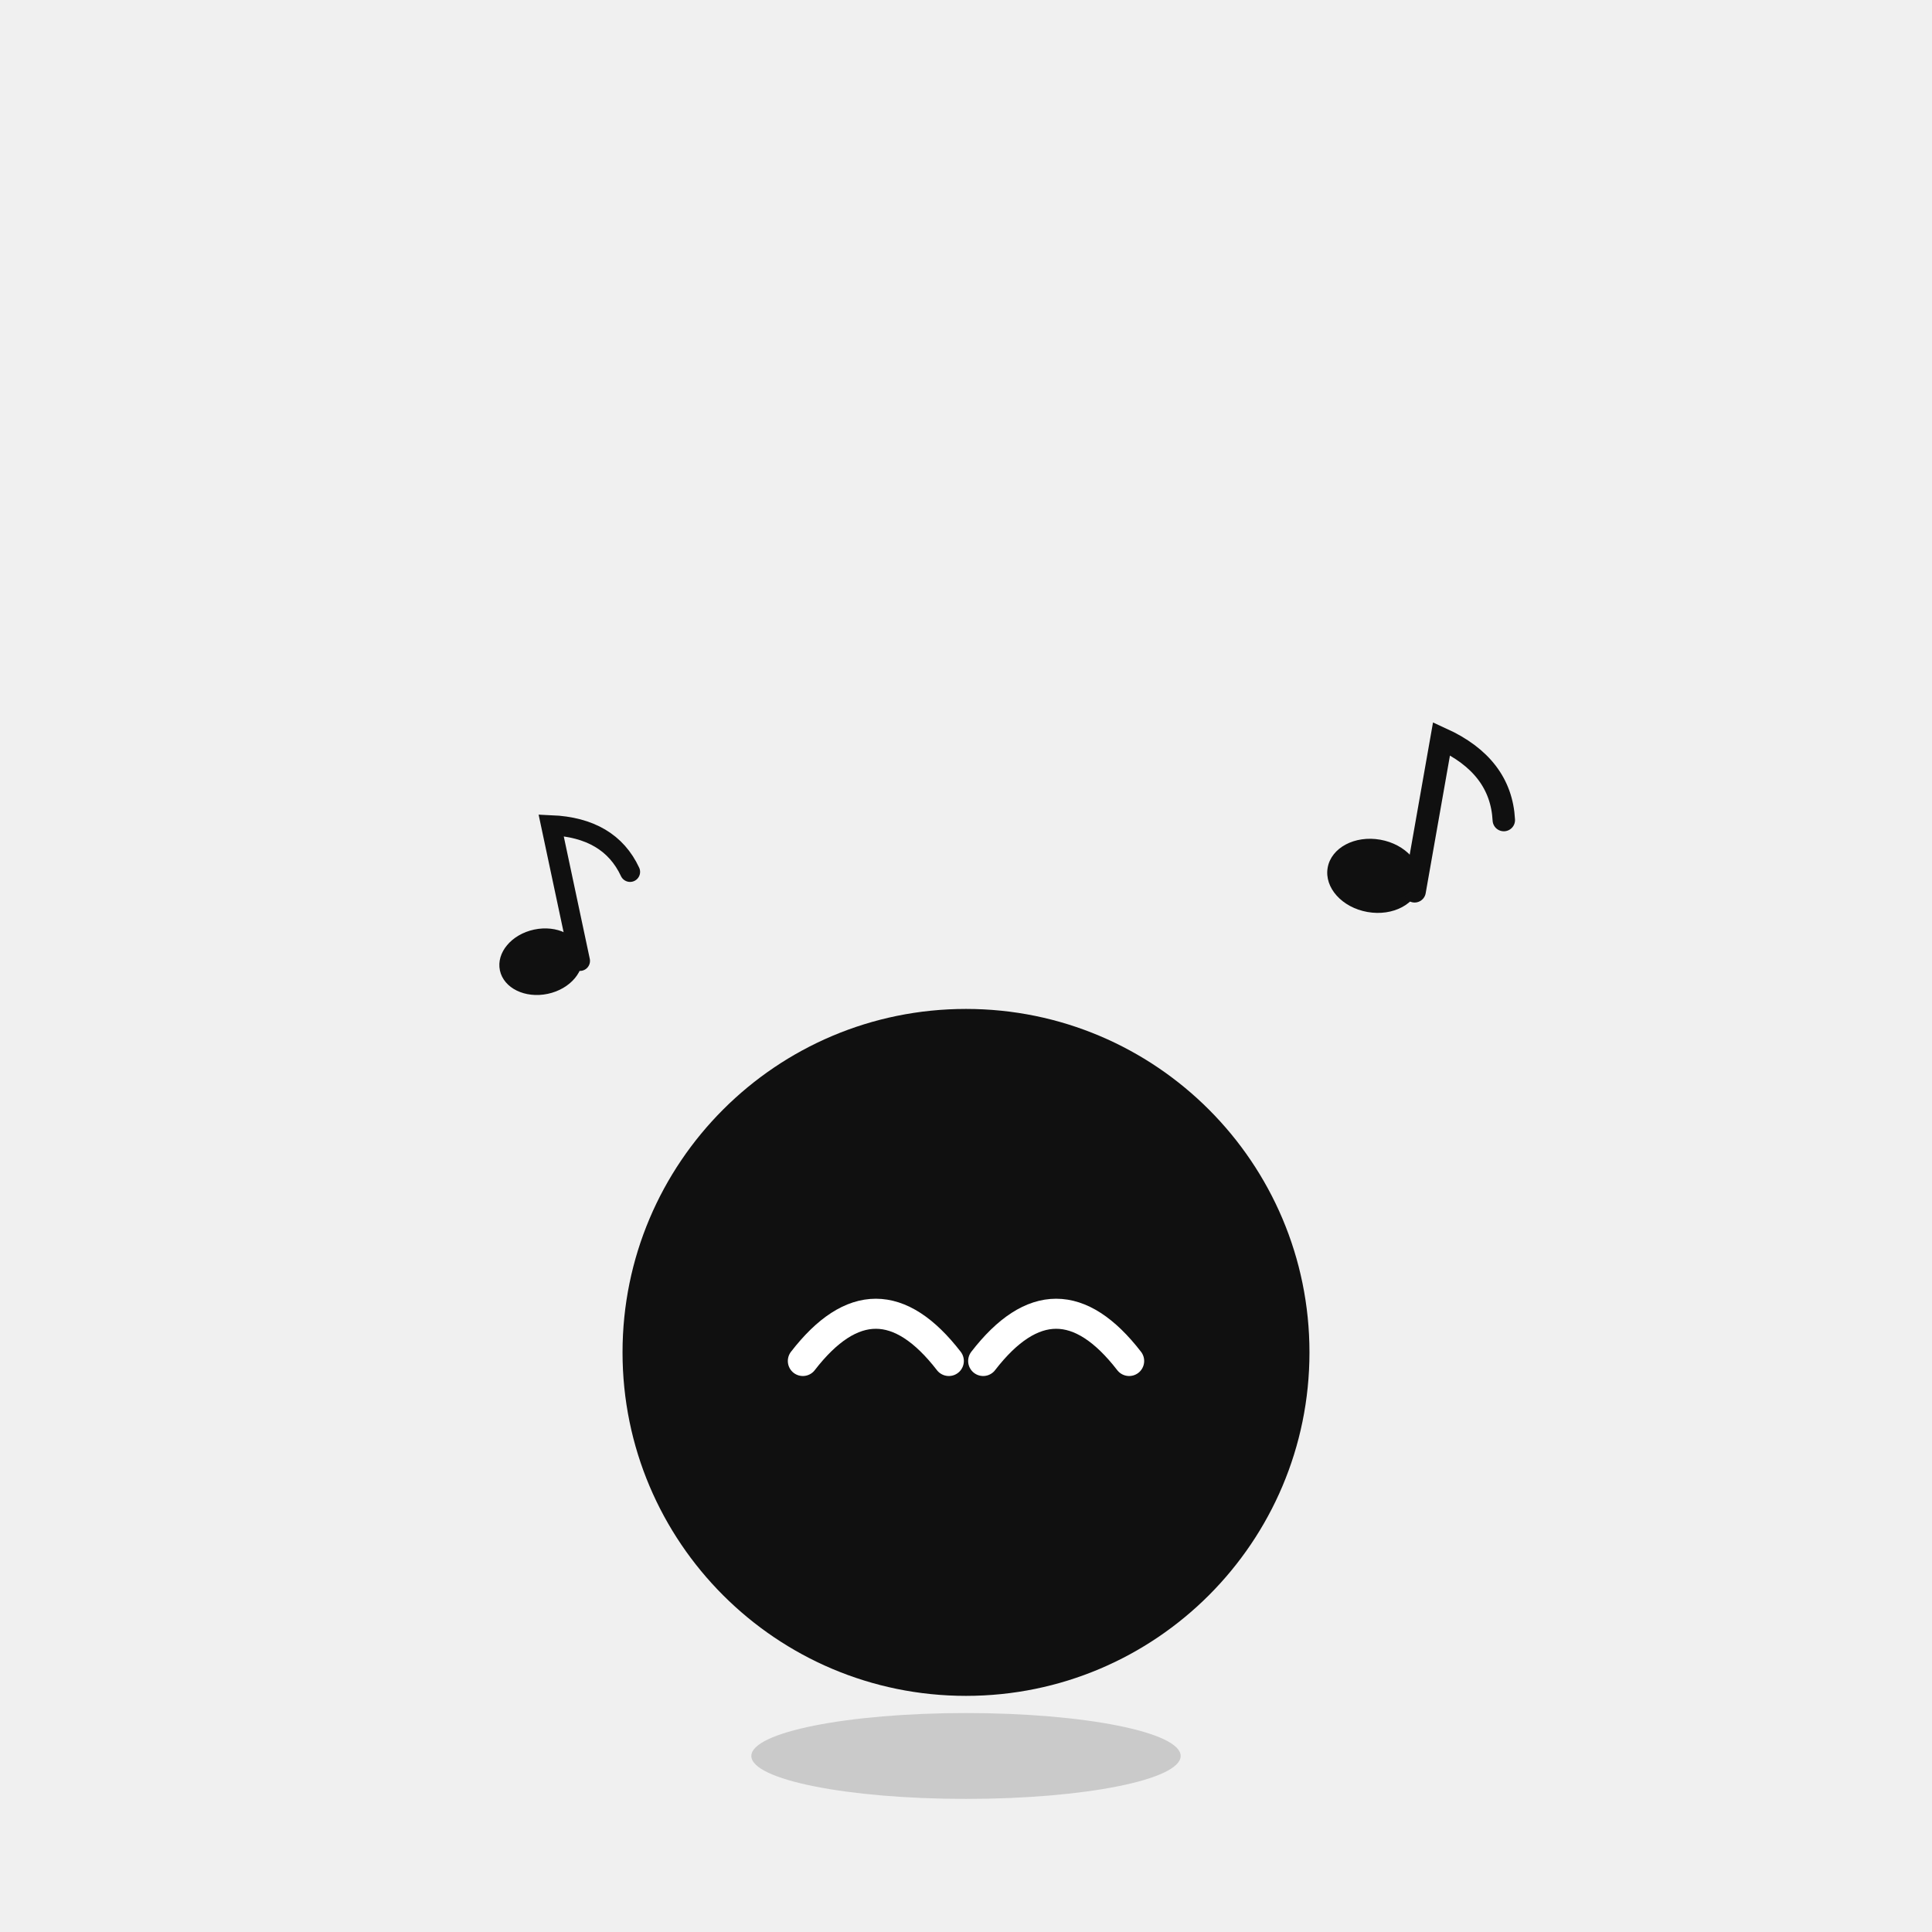
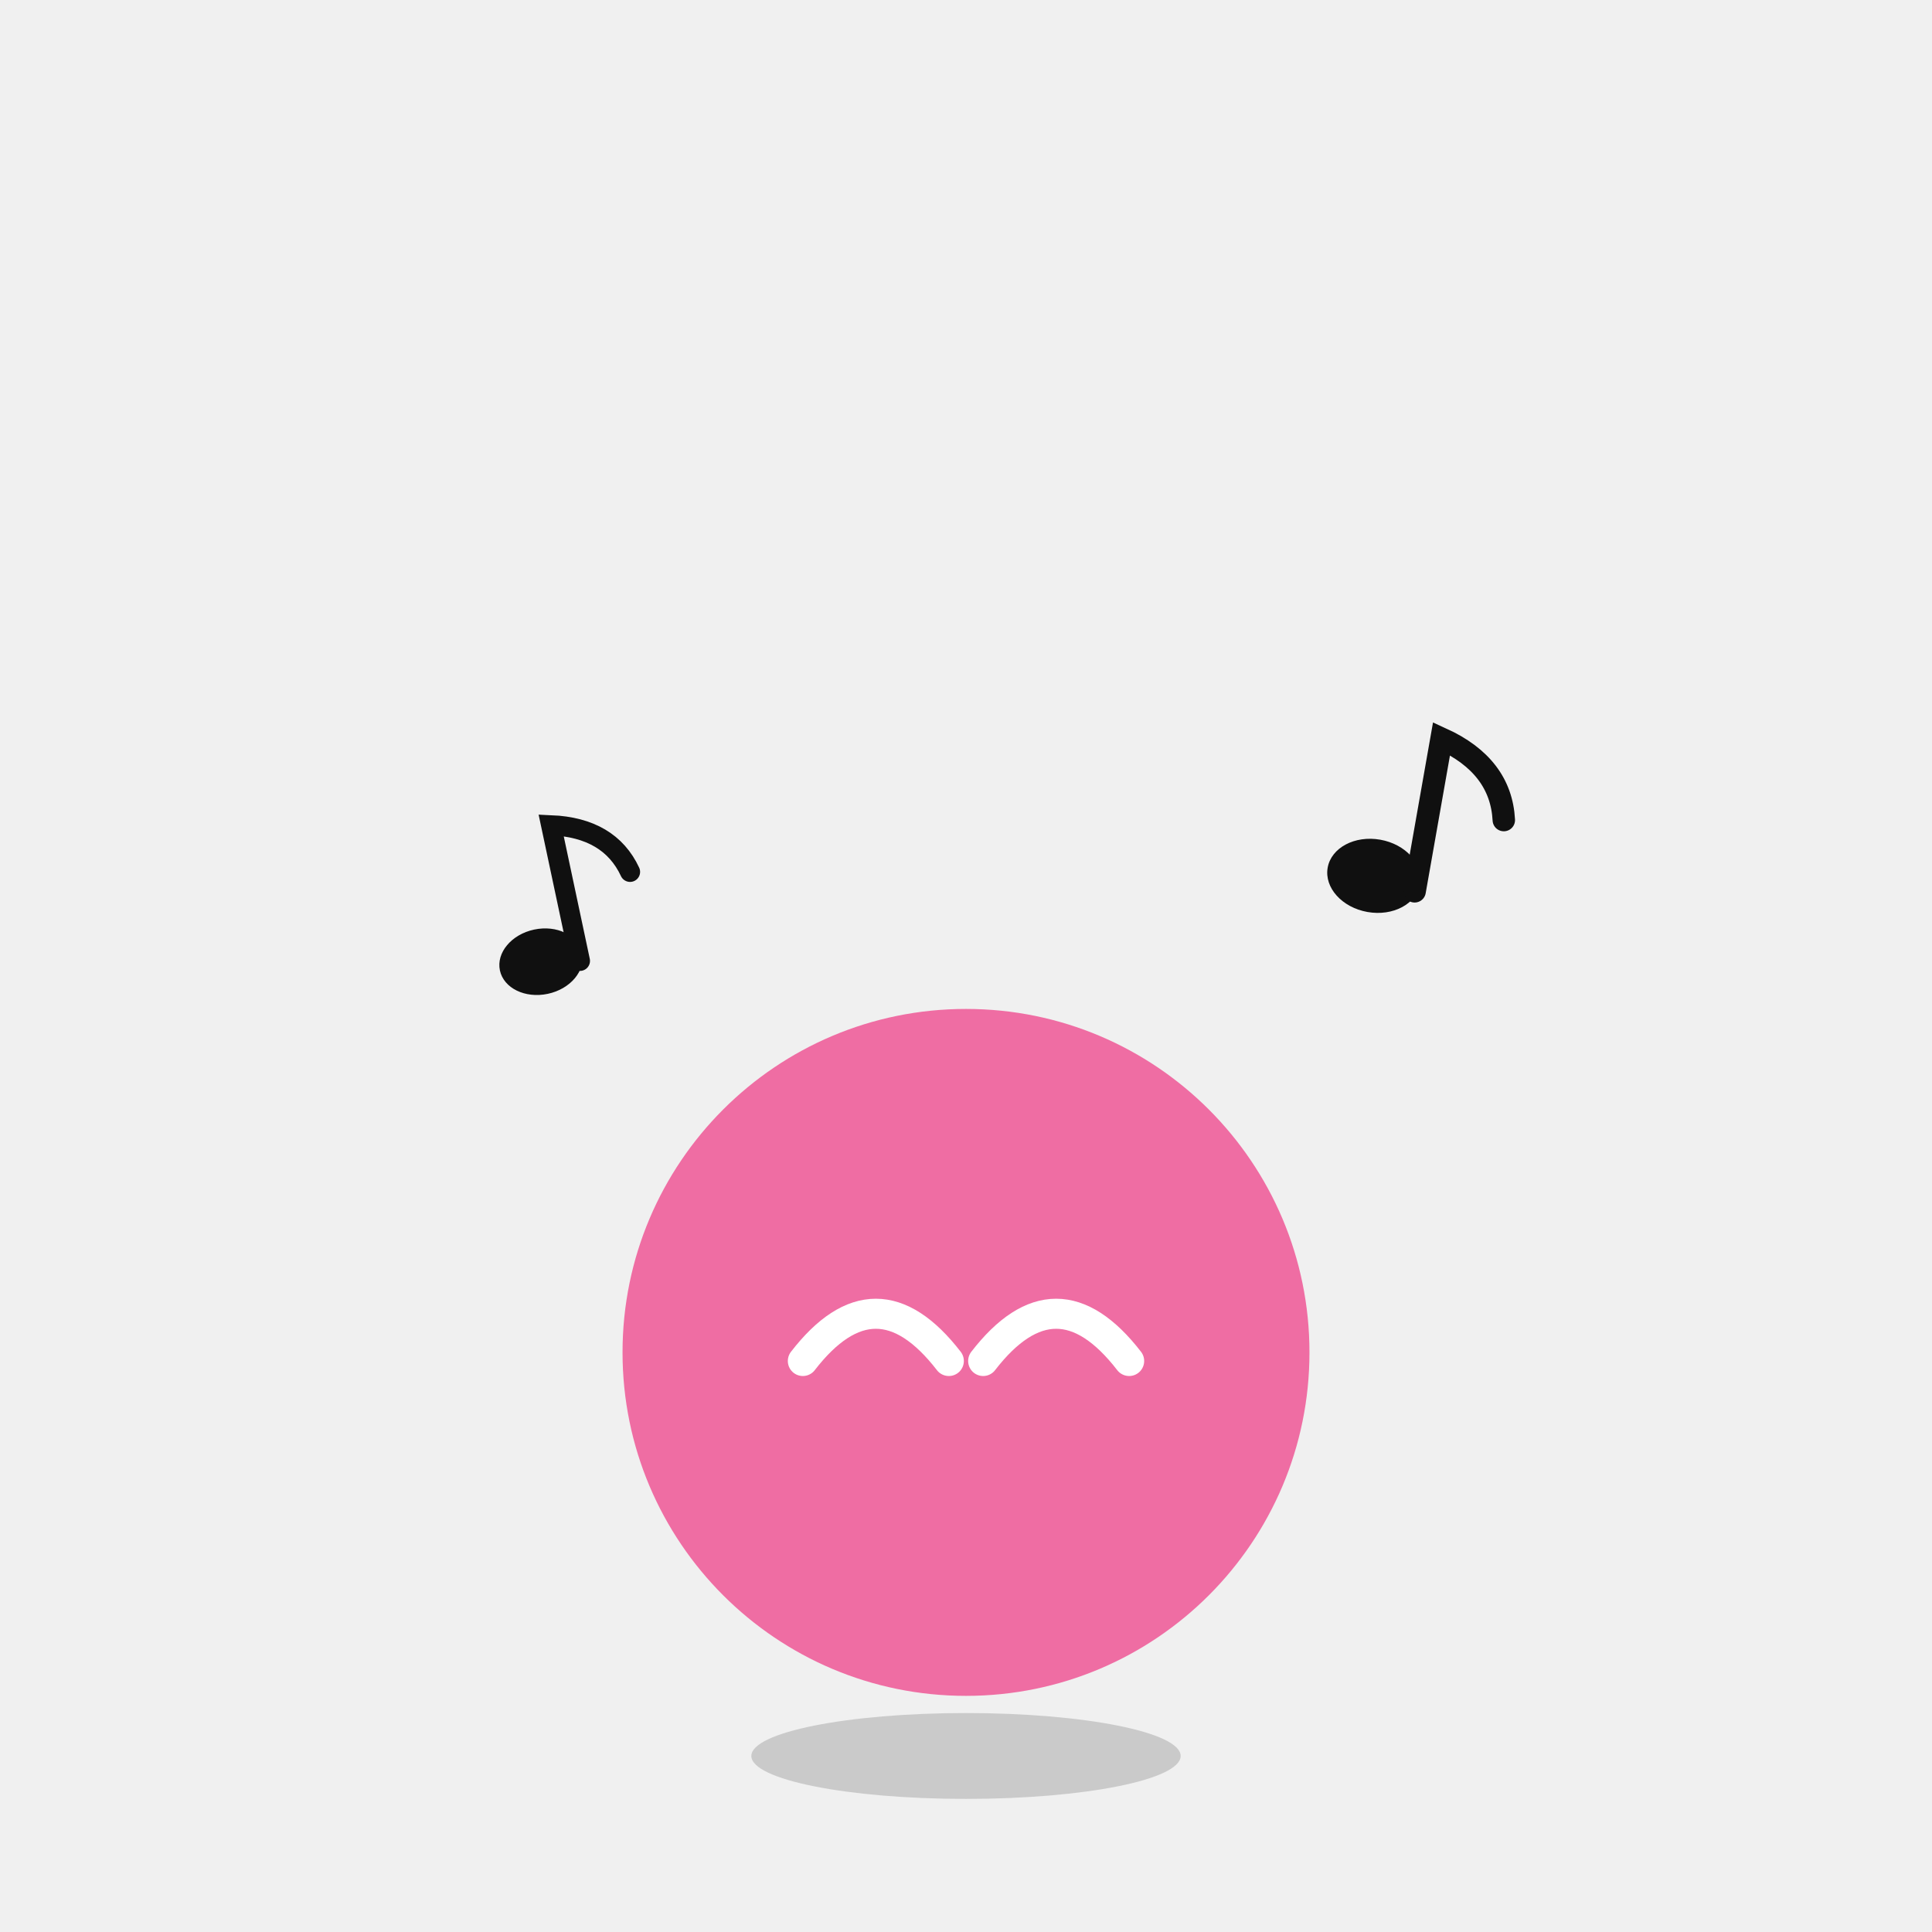
<svg xmlns="http://www.w3.org/2000/svg" viewBox="-15 -25 45 45" width="500" height="500">
  <defs>
    <style>
    * { transform-box: view-box; }
    .breathe { transform-origin: 7.5px 14.5px; animation: breathe 3.4s ease-in-out infinite; }
    @keyframes breathe { 0%,100% { transform: scale(1,1); } 50% { transform: scale(1.02,0.98); } }
    .blink { transform-origin: 7.5px 5.8px; animation: blink 4.2s infinite; }
    @keyframes blink {
      0%, 40%, 100% { transform: scaleY(1); }
      43% { transform: scaleY(0.06); }
      46% { transform: scaleY(1); }
      52% { transform: scaleY(1); }
      55% { transform: scaleY(0.06); }
      58% { transform: scaleY(1); }
    }
    .dance { transform-origin: 7.5px 14.5px; animation: dance 0.9s ease-in-out infinite; }
    @keyframes dance { 0%,100% { transform: rotate(-6deg) translateY(0); } 50% { transform: rotate(6deg) translateY(-0.9px); } }
    .float-a { animation: floaty 2.6s ease-in-out infinite; }
    .float-b { animation: floaty 2.6s ease-in-out infinite 1.3s; }
    @keyframes floaty { 0% { transform: translateY(1.5px); opacity: 0; } 30%,70% { opacity: 1; } 100% { transform: translateY(-3.5px); opacity: 0; } }
  </style>
  </defs>
  <g id="shadow-js">
    <ellipse cx="7.5" cy="15.9" rx="5" ry="1" fill="#000" opacity="0.16" />
  </g>
  <g class="dance">
    <g class="breathe">
-       <circle cx="7.5" cy="6.5" r="8" fill="#101010" />
+       <circle cx="7.5" cy="6.5" r="8" fill="#EF6DA3" />
      <path d="M3.7 6.7 Q5.4 4.5 7.1 6.7" fill="none" stroke="#ffffff" stroke-width="0.7" stroke-linecap="round" />
      <path d="M7.9 6.7 Q9.6 4.5 11.3 6.7" fill="none" stroke="#ffffff" stroke-width="0.7" stroke-linecap="round" />
    </g>
  </g>
  <g class="float-a">
    <g transform="translate(-2.4 -2.6) scale(0.85) rotate(-12)">
      <ellipse cx="0" cy="0" rx="1.15" ry="0.9" fill="#101010" />
      <path d="M1.05 0.2 L1.05 -3.6 Q2.6 -3.2 2.9 -1.9" fill="none" stroke="#101010" stroke-width="0.55" stroke-linecap="round" />
    </g>
  </g>
  <g class="float-b">
    <g transform="translate(17 -4.6) scale(0.95) rotate(10)">
      <ellipse cx="0" cy="0" rx="1.15" ry="0.9" fill="#101010" />
      <path d="M1.05 0.2 L1.05 -3.6 Q2.6 -3.2 2.9 -1.9" fill="none" stroke="#101010" stroke-width="0.55" stroke-linecap="round" />
    </g>
  </g>
</svg>
